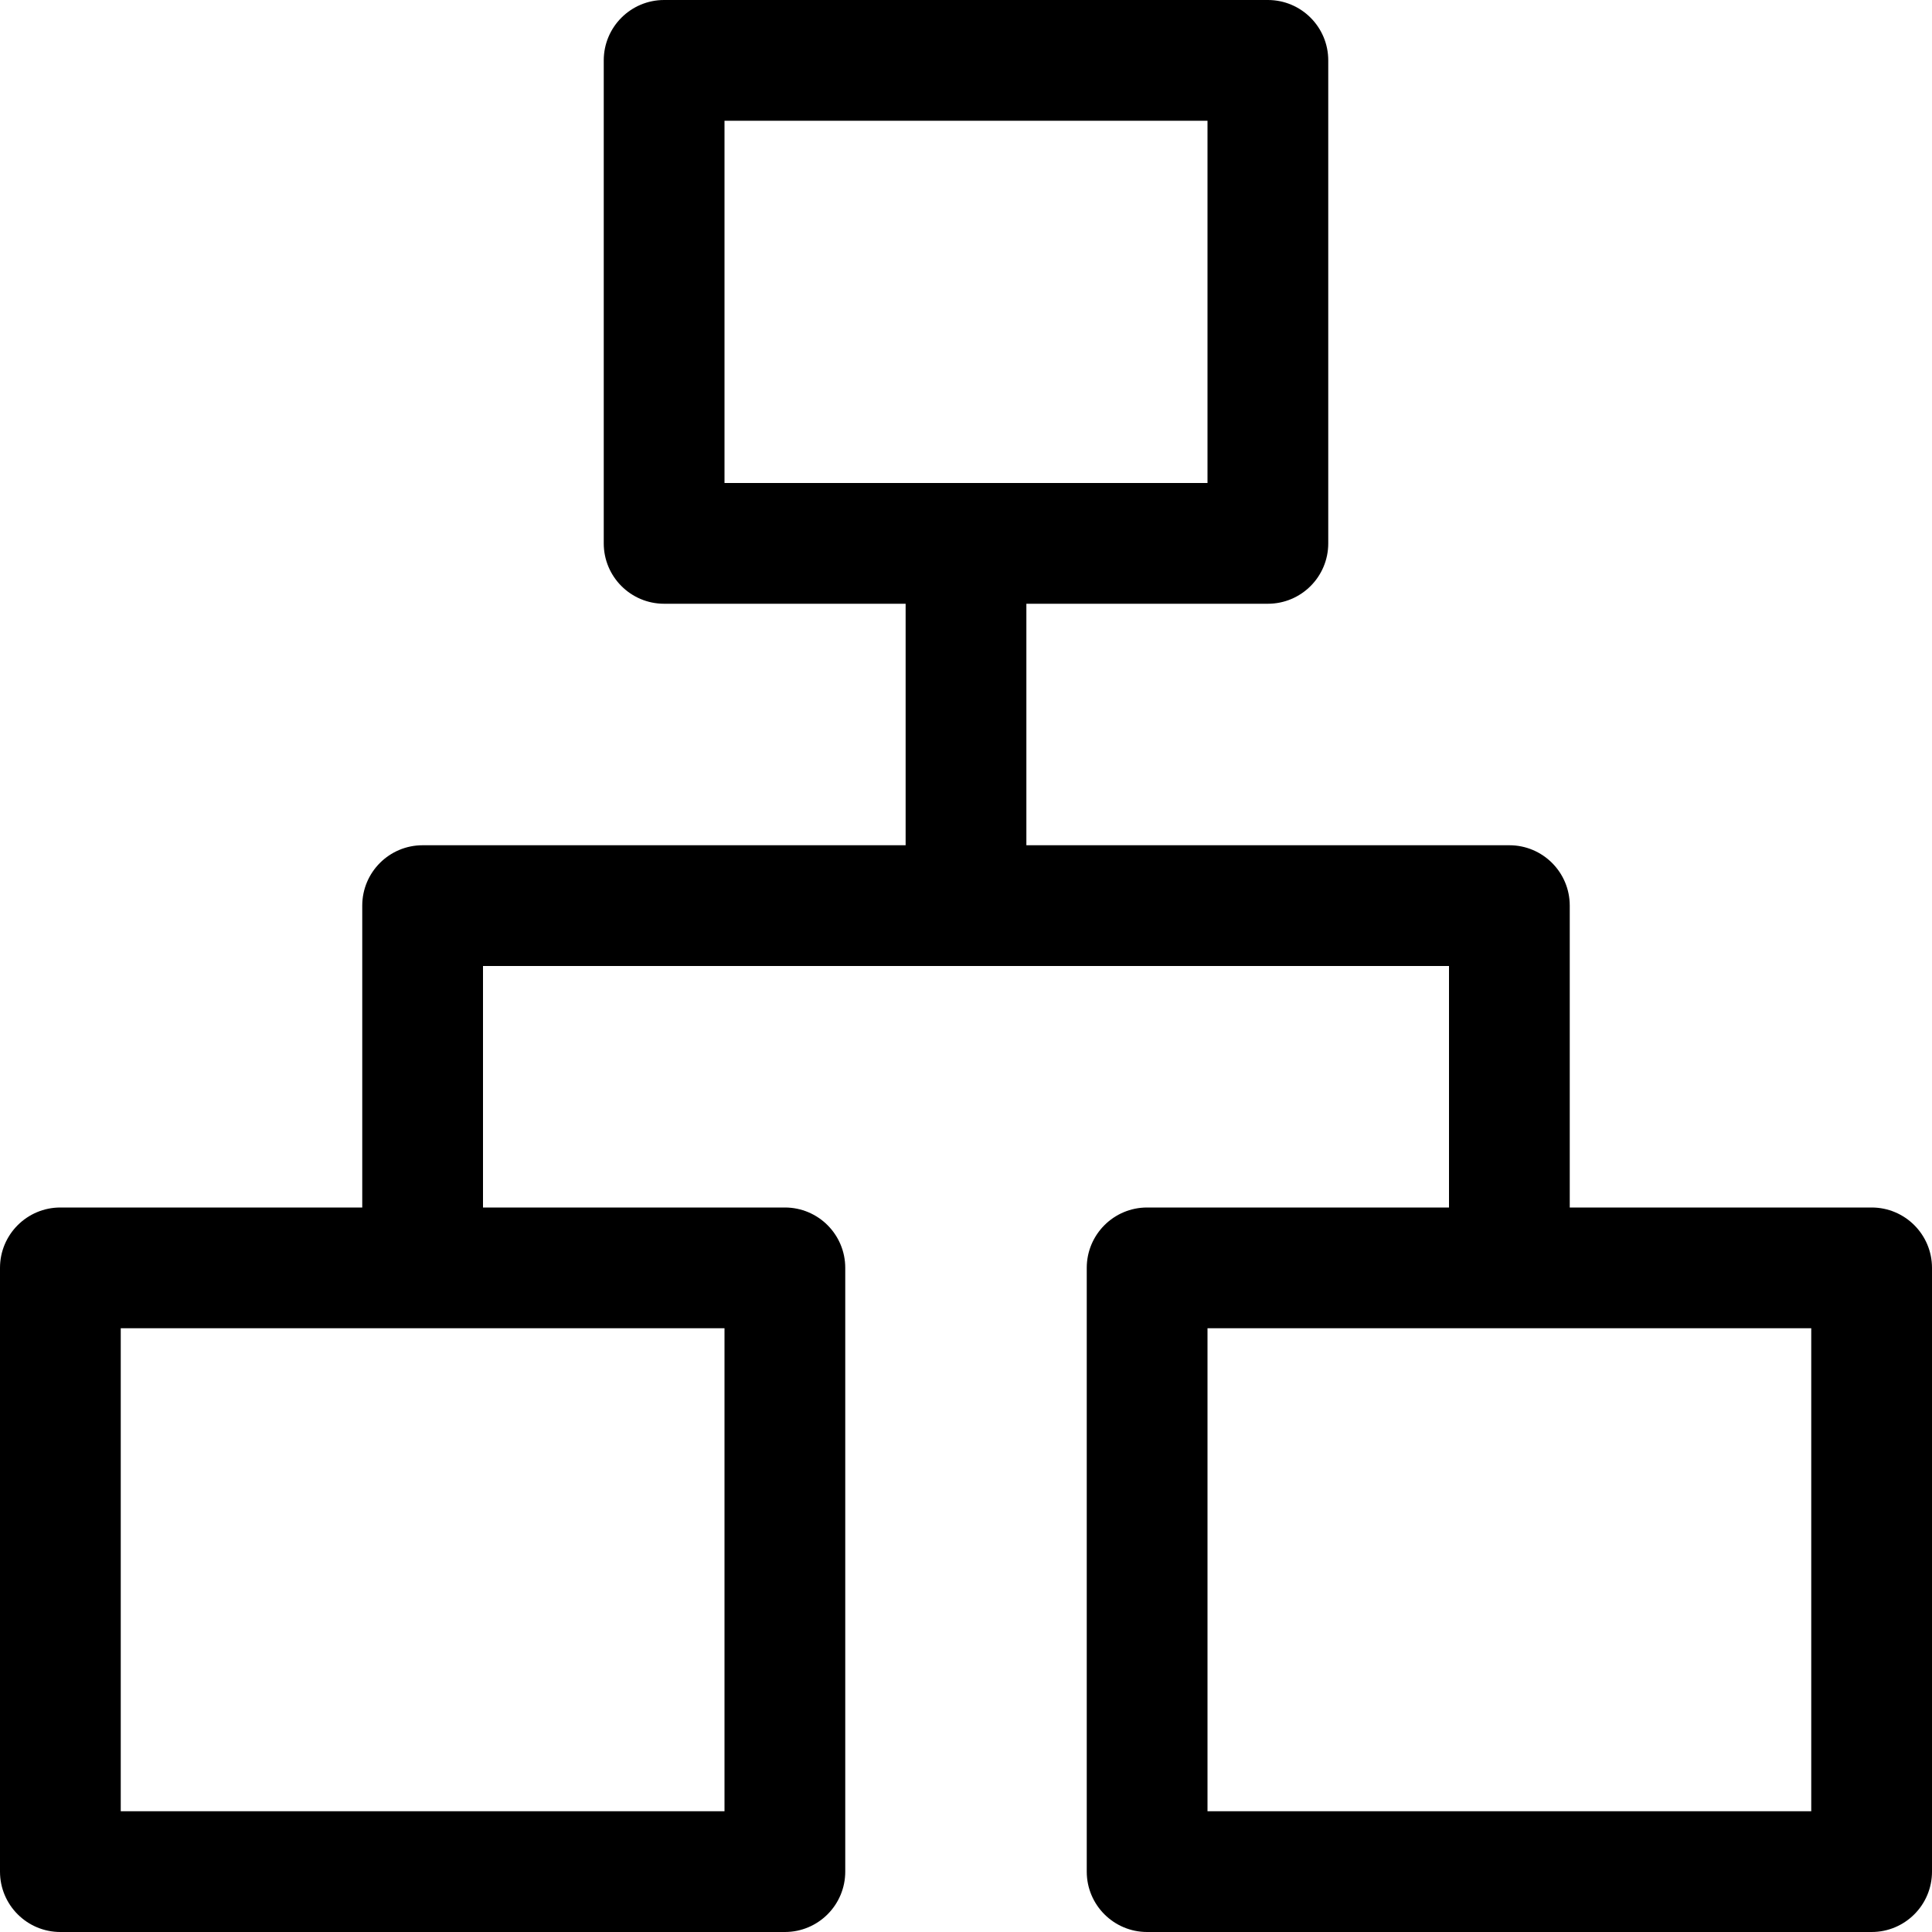
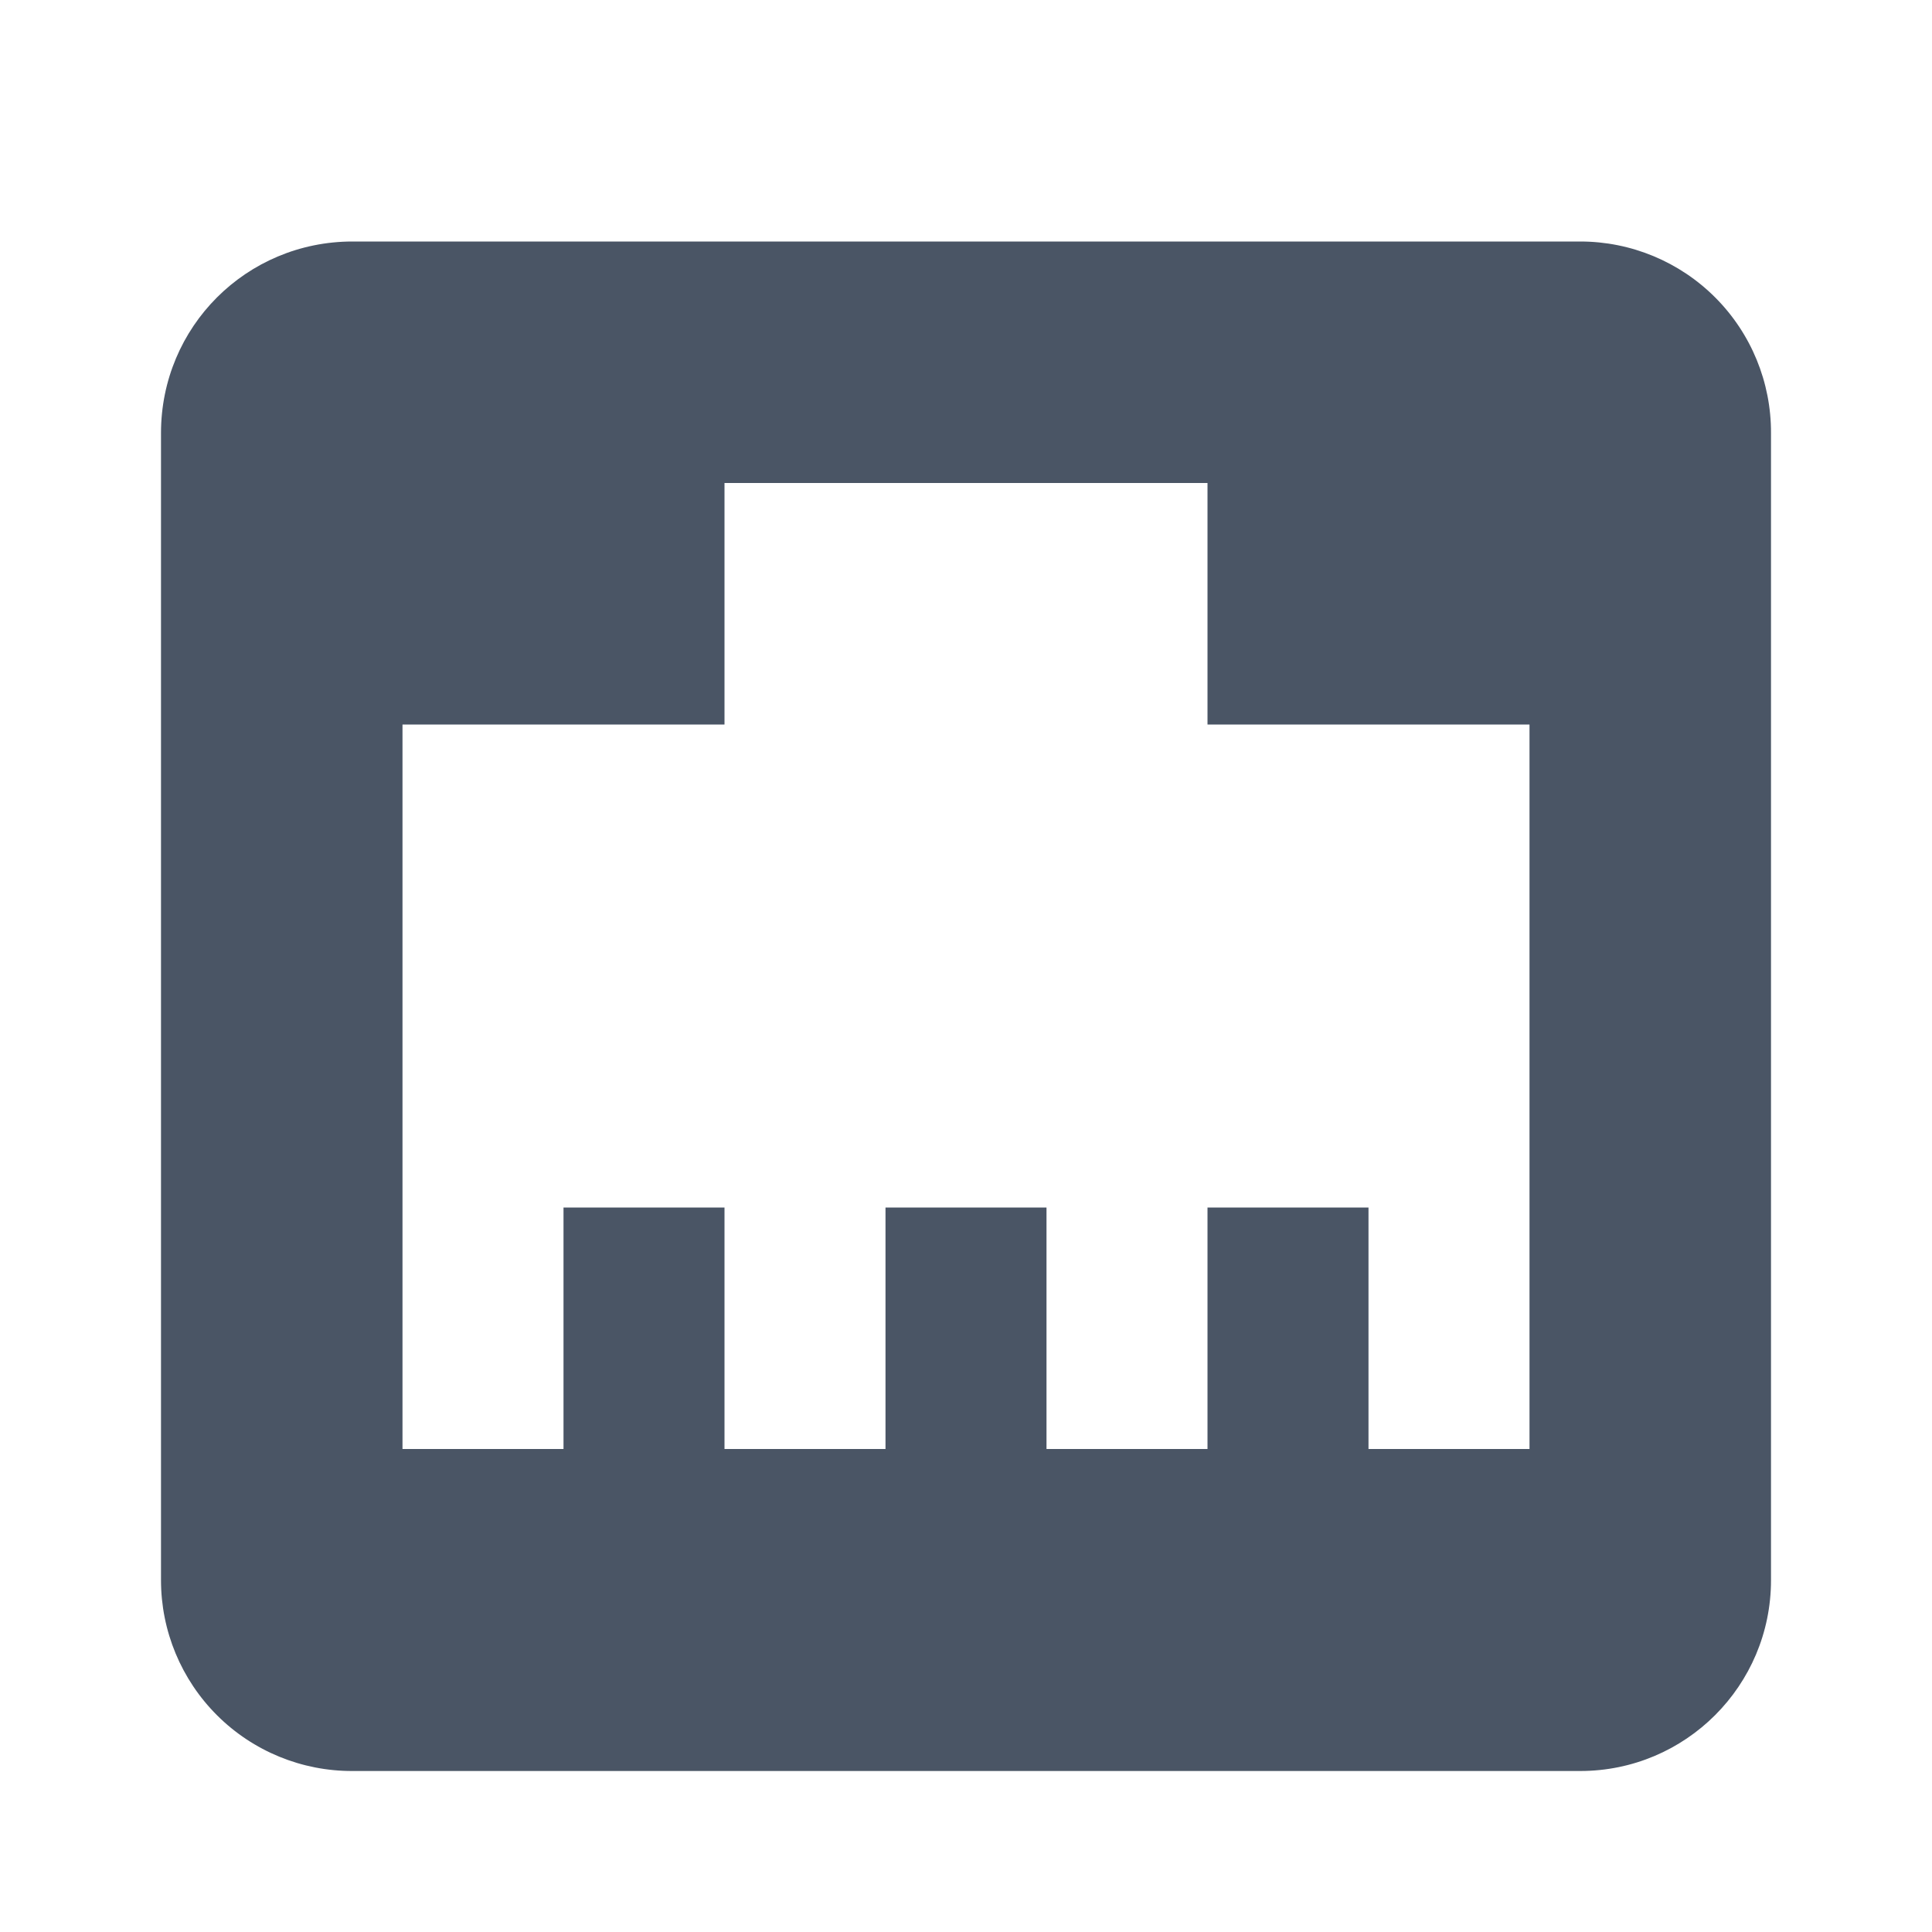
- <svg xmlns="http://www.w3.org/2000/svg" fill="#000000" width="800px" height="800px" viewBox="0 0 16 16">
-   <g id="Layer_2" data-name="Layer 2">
-     <g id="Layer_1-2" data-name="Layer 1">
-       <path d="M15.5,10H13V7.5a.5.5,0,0,0-.5-.5h-4V5h2a.5.5,0,0,0,.5-.5V.5a.5.5,0,0,0-.5-.5h-5A.5.5,0,0,0,5,.5v4a.5.5,0,0,0,.5.5h2V7h-4a.5.5,0,0,0-.5.5V10H.5a.5.5,0,0,0-.5.5v5a.5.5,0,0,0,.5.5h6a.5.5,0,0,0,.5-.5v-5a.5.5,0,0,0-.5-.5H4V8h8v2H9.5a.5.5,0,0,0-.5.5v5a.5.5,0,0,0,.5.5h6a.5.5,0,0,0,.5-.5v-5A.5.5,0,0,0,15.5,10ZM6,1h4V4H6ZM6,15H1V11H6Zm9,0H10V11h5Z" />
-     </g>
-   </g>
+ <svg xmlns="http://www.w3.org/2000/svg" aria-hidden="true" role="img" width="64" height="64" viewBox="0 0 24 24" style="color: rgb(74, 85, 101); opacity: 1; transform: rotate(0deg);">
+   <path fill="currentColor" d="M7 15h2v3h2v-3h2v3h2v-3h2v3h2V9h-4V6H9v3H5v9h2zM4.38 3h15.25A2.37 2.37 0 0 1 22 5.38v14.25A2.37 2.37 0 0 1 19.63 22H4.38A2.37 2.37 0 0 1 2 19.63V5.38C2 4.06 3.06 3 4.38 3" />
</svg>
